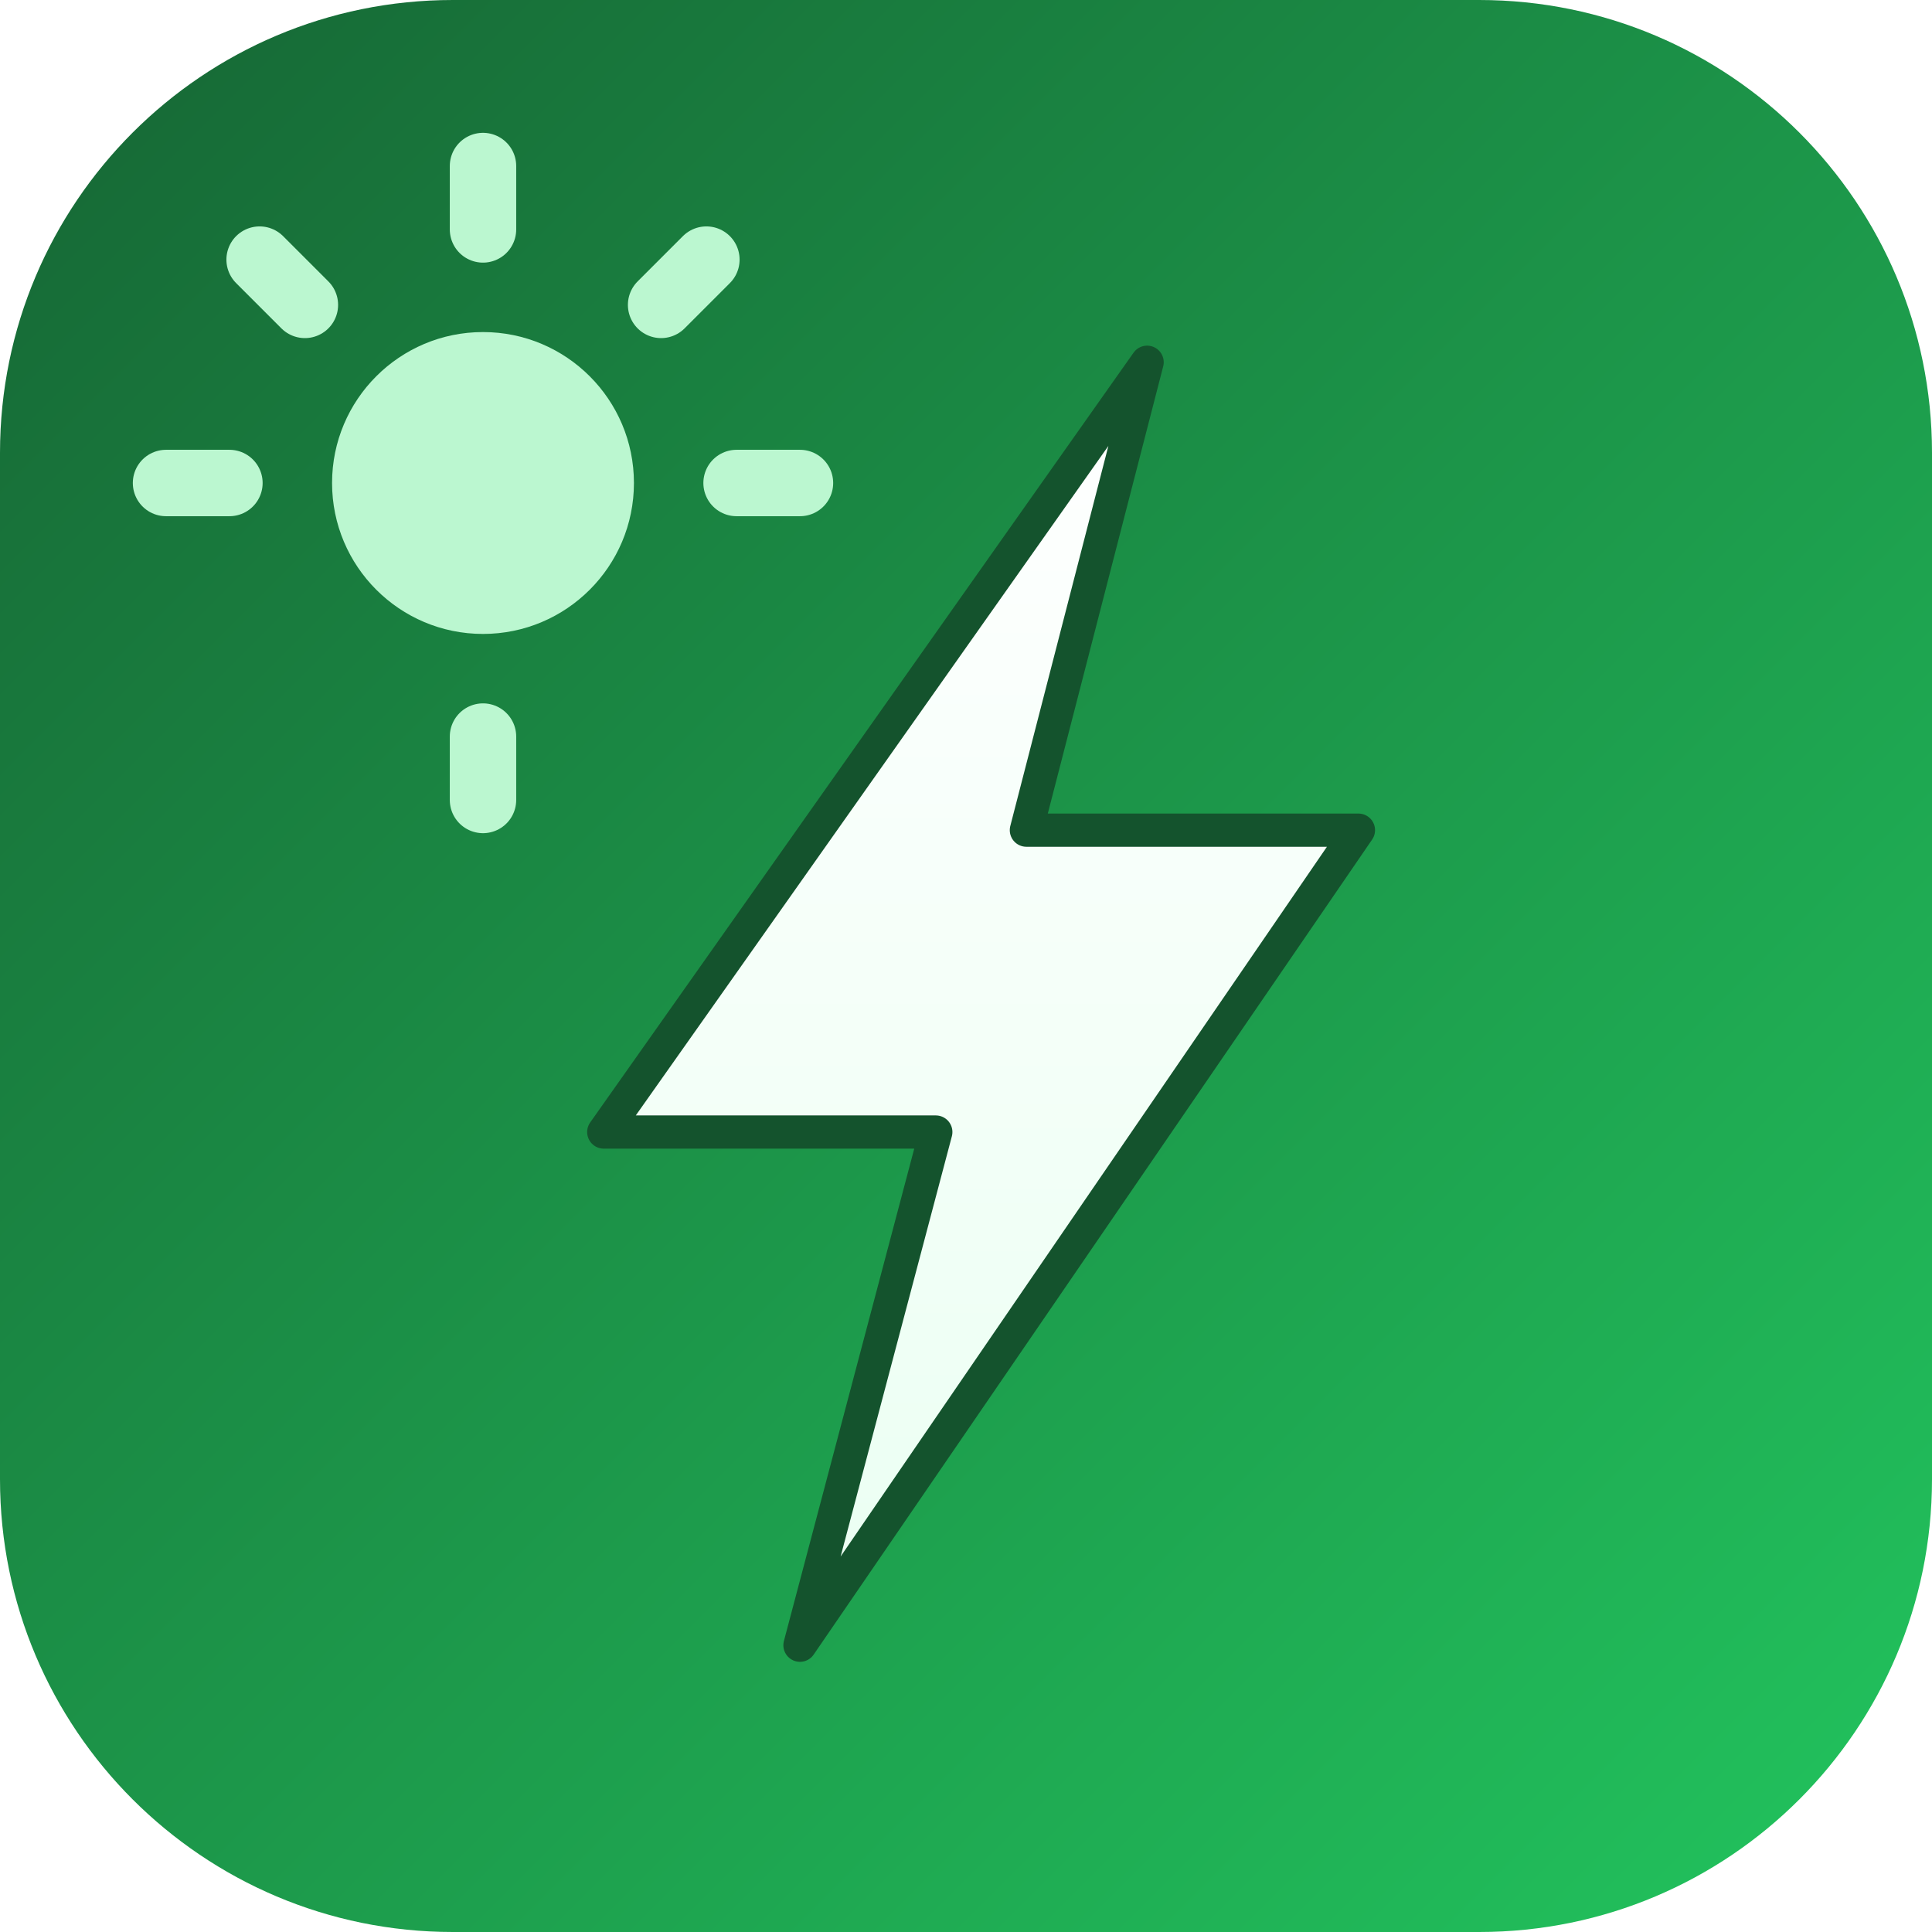
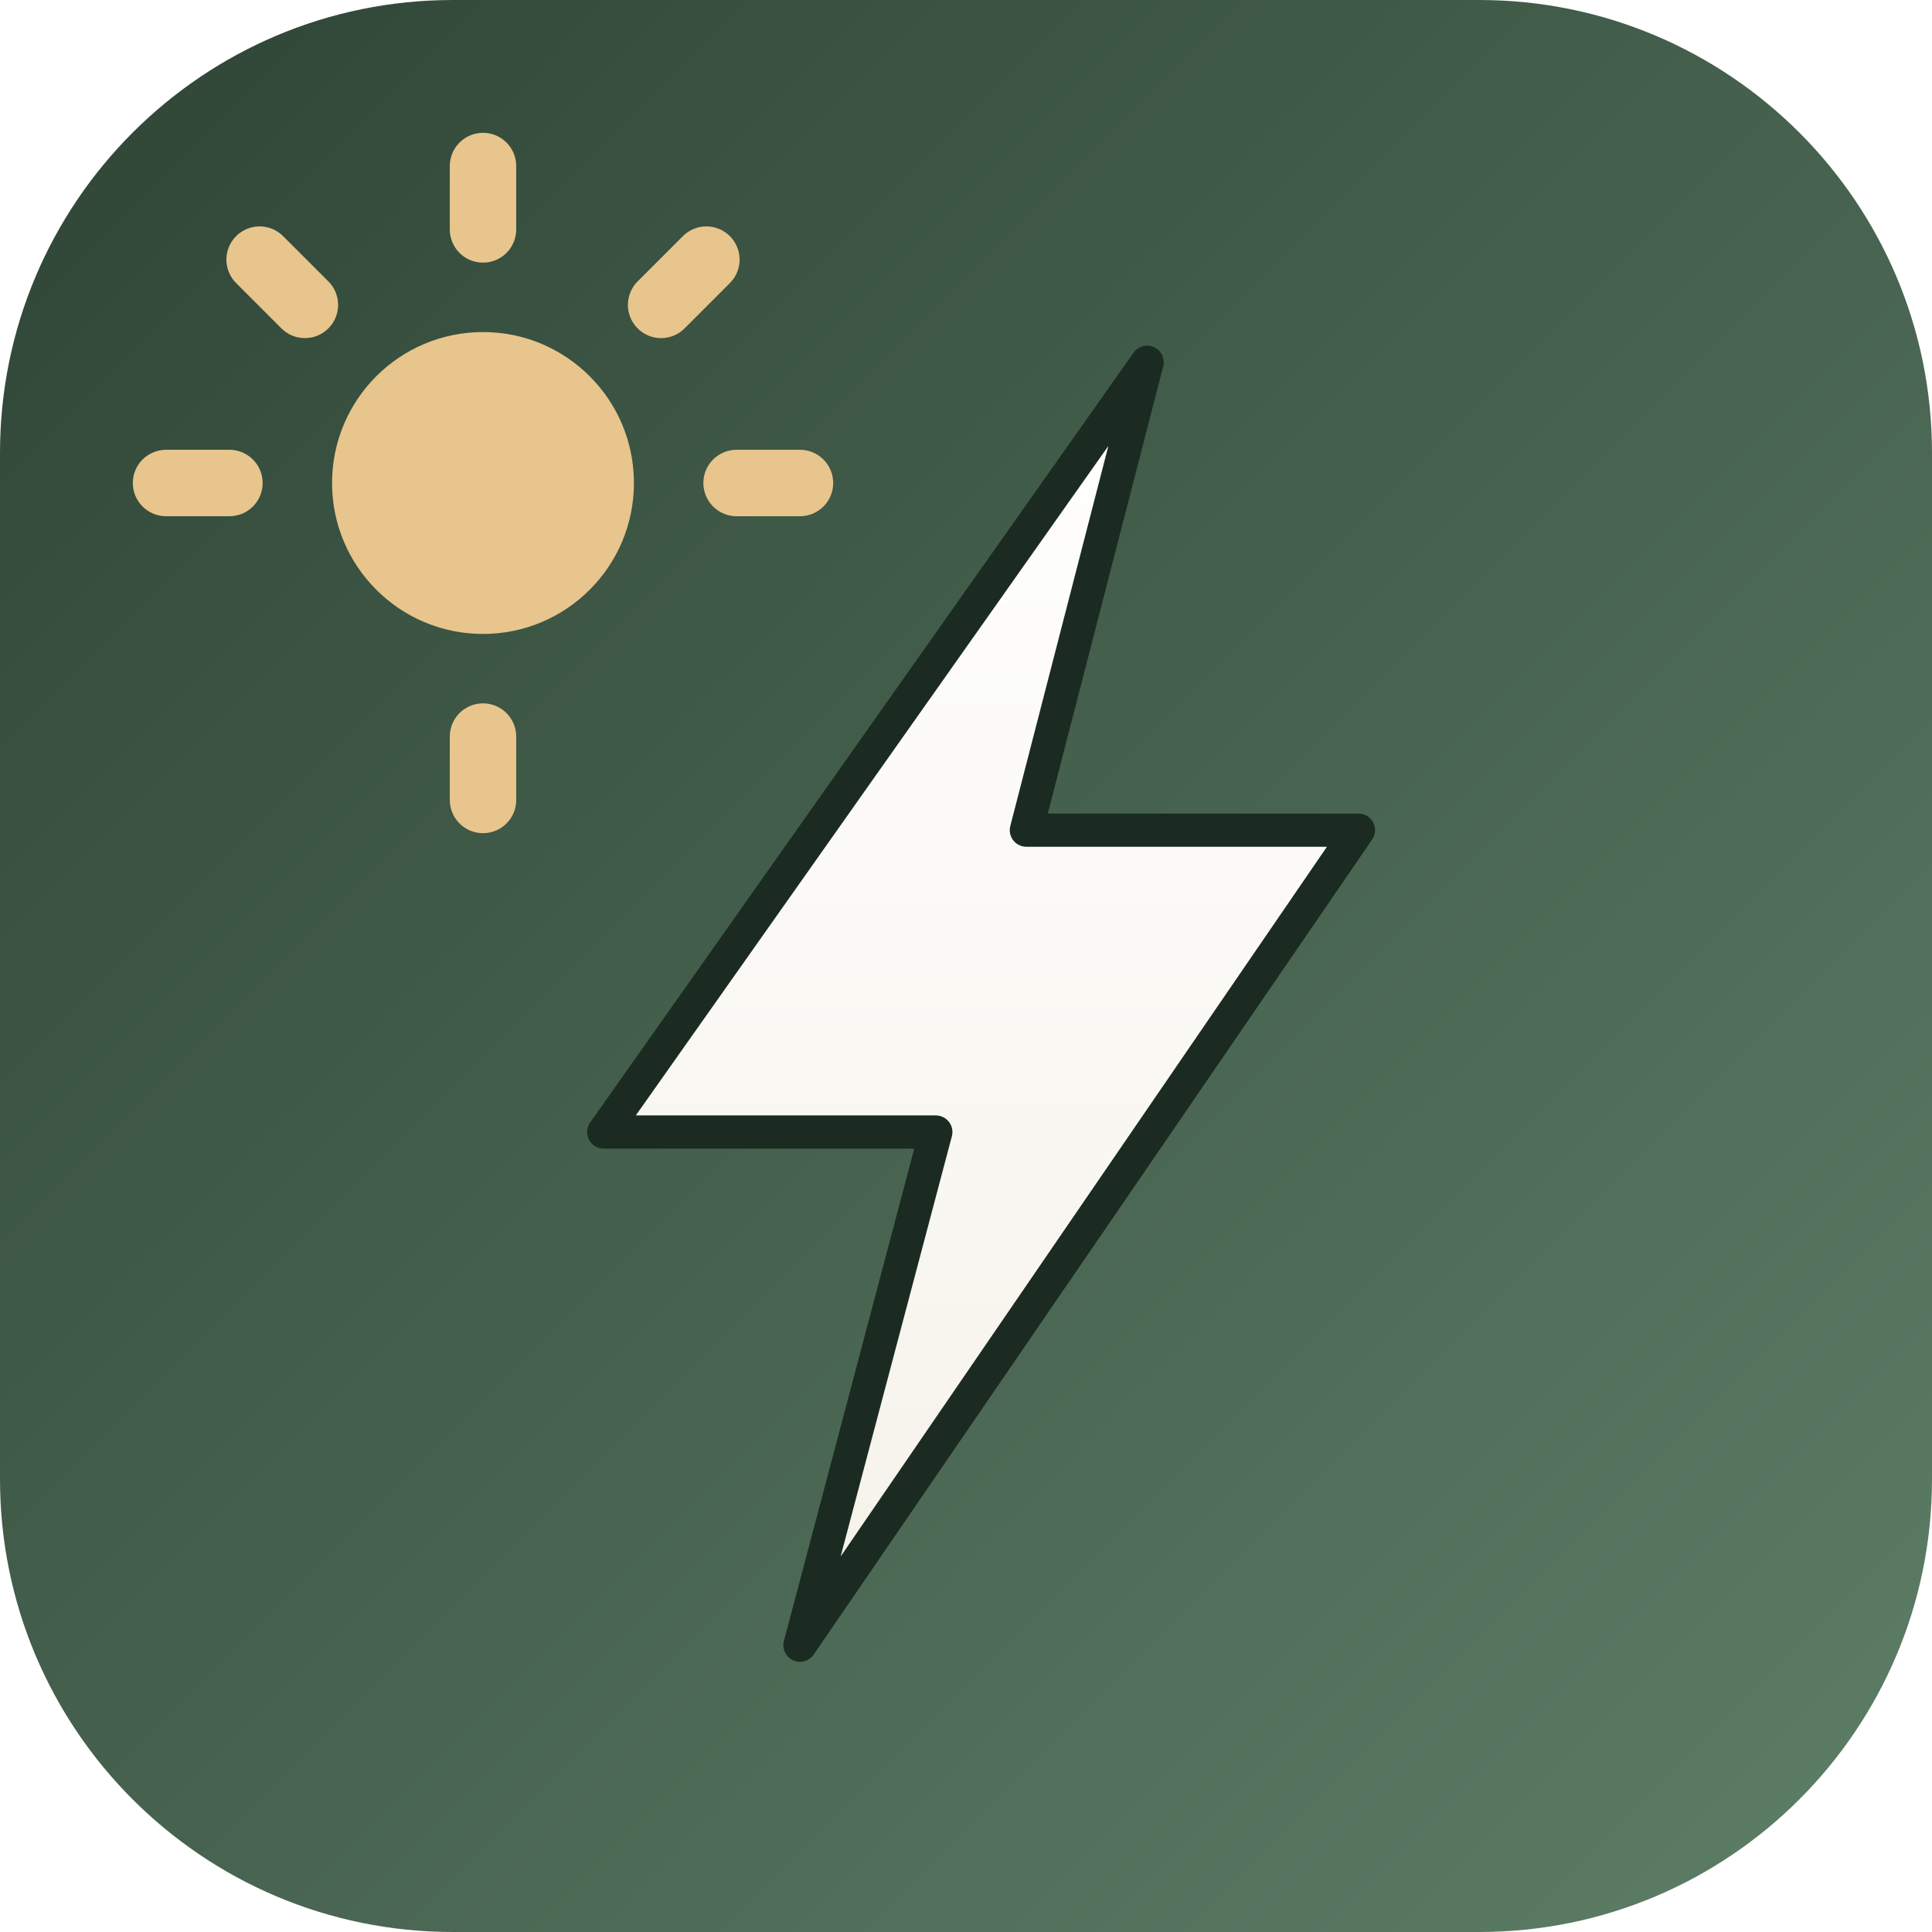
<svg xmlns="http://www.w3.org/2000/svg" viewBox="0 0 64 64" role="img" aria-label="Enpower Solar">
  <defs>
    <linearGradient id="fondo" x1="0" y1="0" x2="1" y2="1">
-       <stop offset="0" stop-color="#166534" />
-       <stop offset="1" stop-color="#22c55e" />
+       <stop offset="0" stop-color="#2E4435" />
+       <stop offset="1" stop-color="#5E7F68" />
    </linearGradient>
    <linearGradient id="rayo" x1="0" y1="0" x2="0" y2="1">
      <stop offset="0" stop-color="#ffffff" />
-       <stop offset="1" stop-color="#eafff2" />
+       <stop offset="1" stop-color="#F5F2E9" />
    </linearGradient>
  </defs>
  <rect width="64" height="64" rx="15" fill="url(#fondo)" />
-   <circle cx="16" cy="16" r="5" fill="#bbf7d0" />
-   <g stroke="#bbf7d0" stroke-width="2.2" stroke-linecap="round">
+   <circle cx="16" cy="16" r="5" fill="#E8C58C" />
+   <g stroke="#E8C58C" stroke-width="2.2" stroke-linecap="round">
    <path d="M16 7.6v-2.1" />
    <path d="M16 24.4v2.1" />
    <path d="M7.6 16h-2.1" />
    <path d="M24.4 16h2.1" />
    <path d="M10.1 10.1 8.6 8.6" />
    <path d="M21.9 10.1l1.5-1.5" />
  </g>
-   <path d="M38 12 20 37.5h11l-4.5 17L45 27.5H34L38 12Z" fill="url(#rayo)" stroke="#14532d" stroke-width="1.1" stroke-linejoin="round" />
+   <path d="M38 12 20 37.5h11l-4.5 17L45 27.5H34L38 12Z" fill="url(#rayo)" stroke="#1B2B21" stroke-width="1.1" stroke-linejoin="round" />
</svg>
